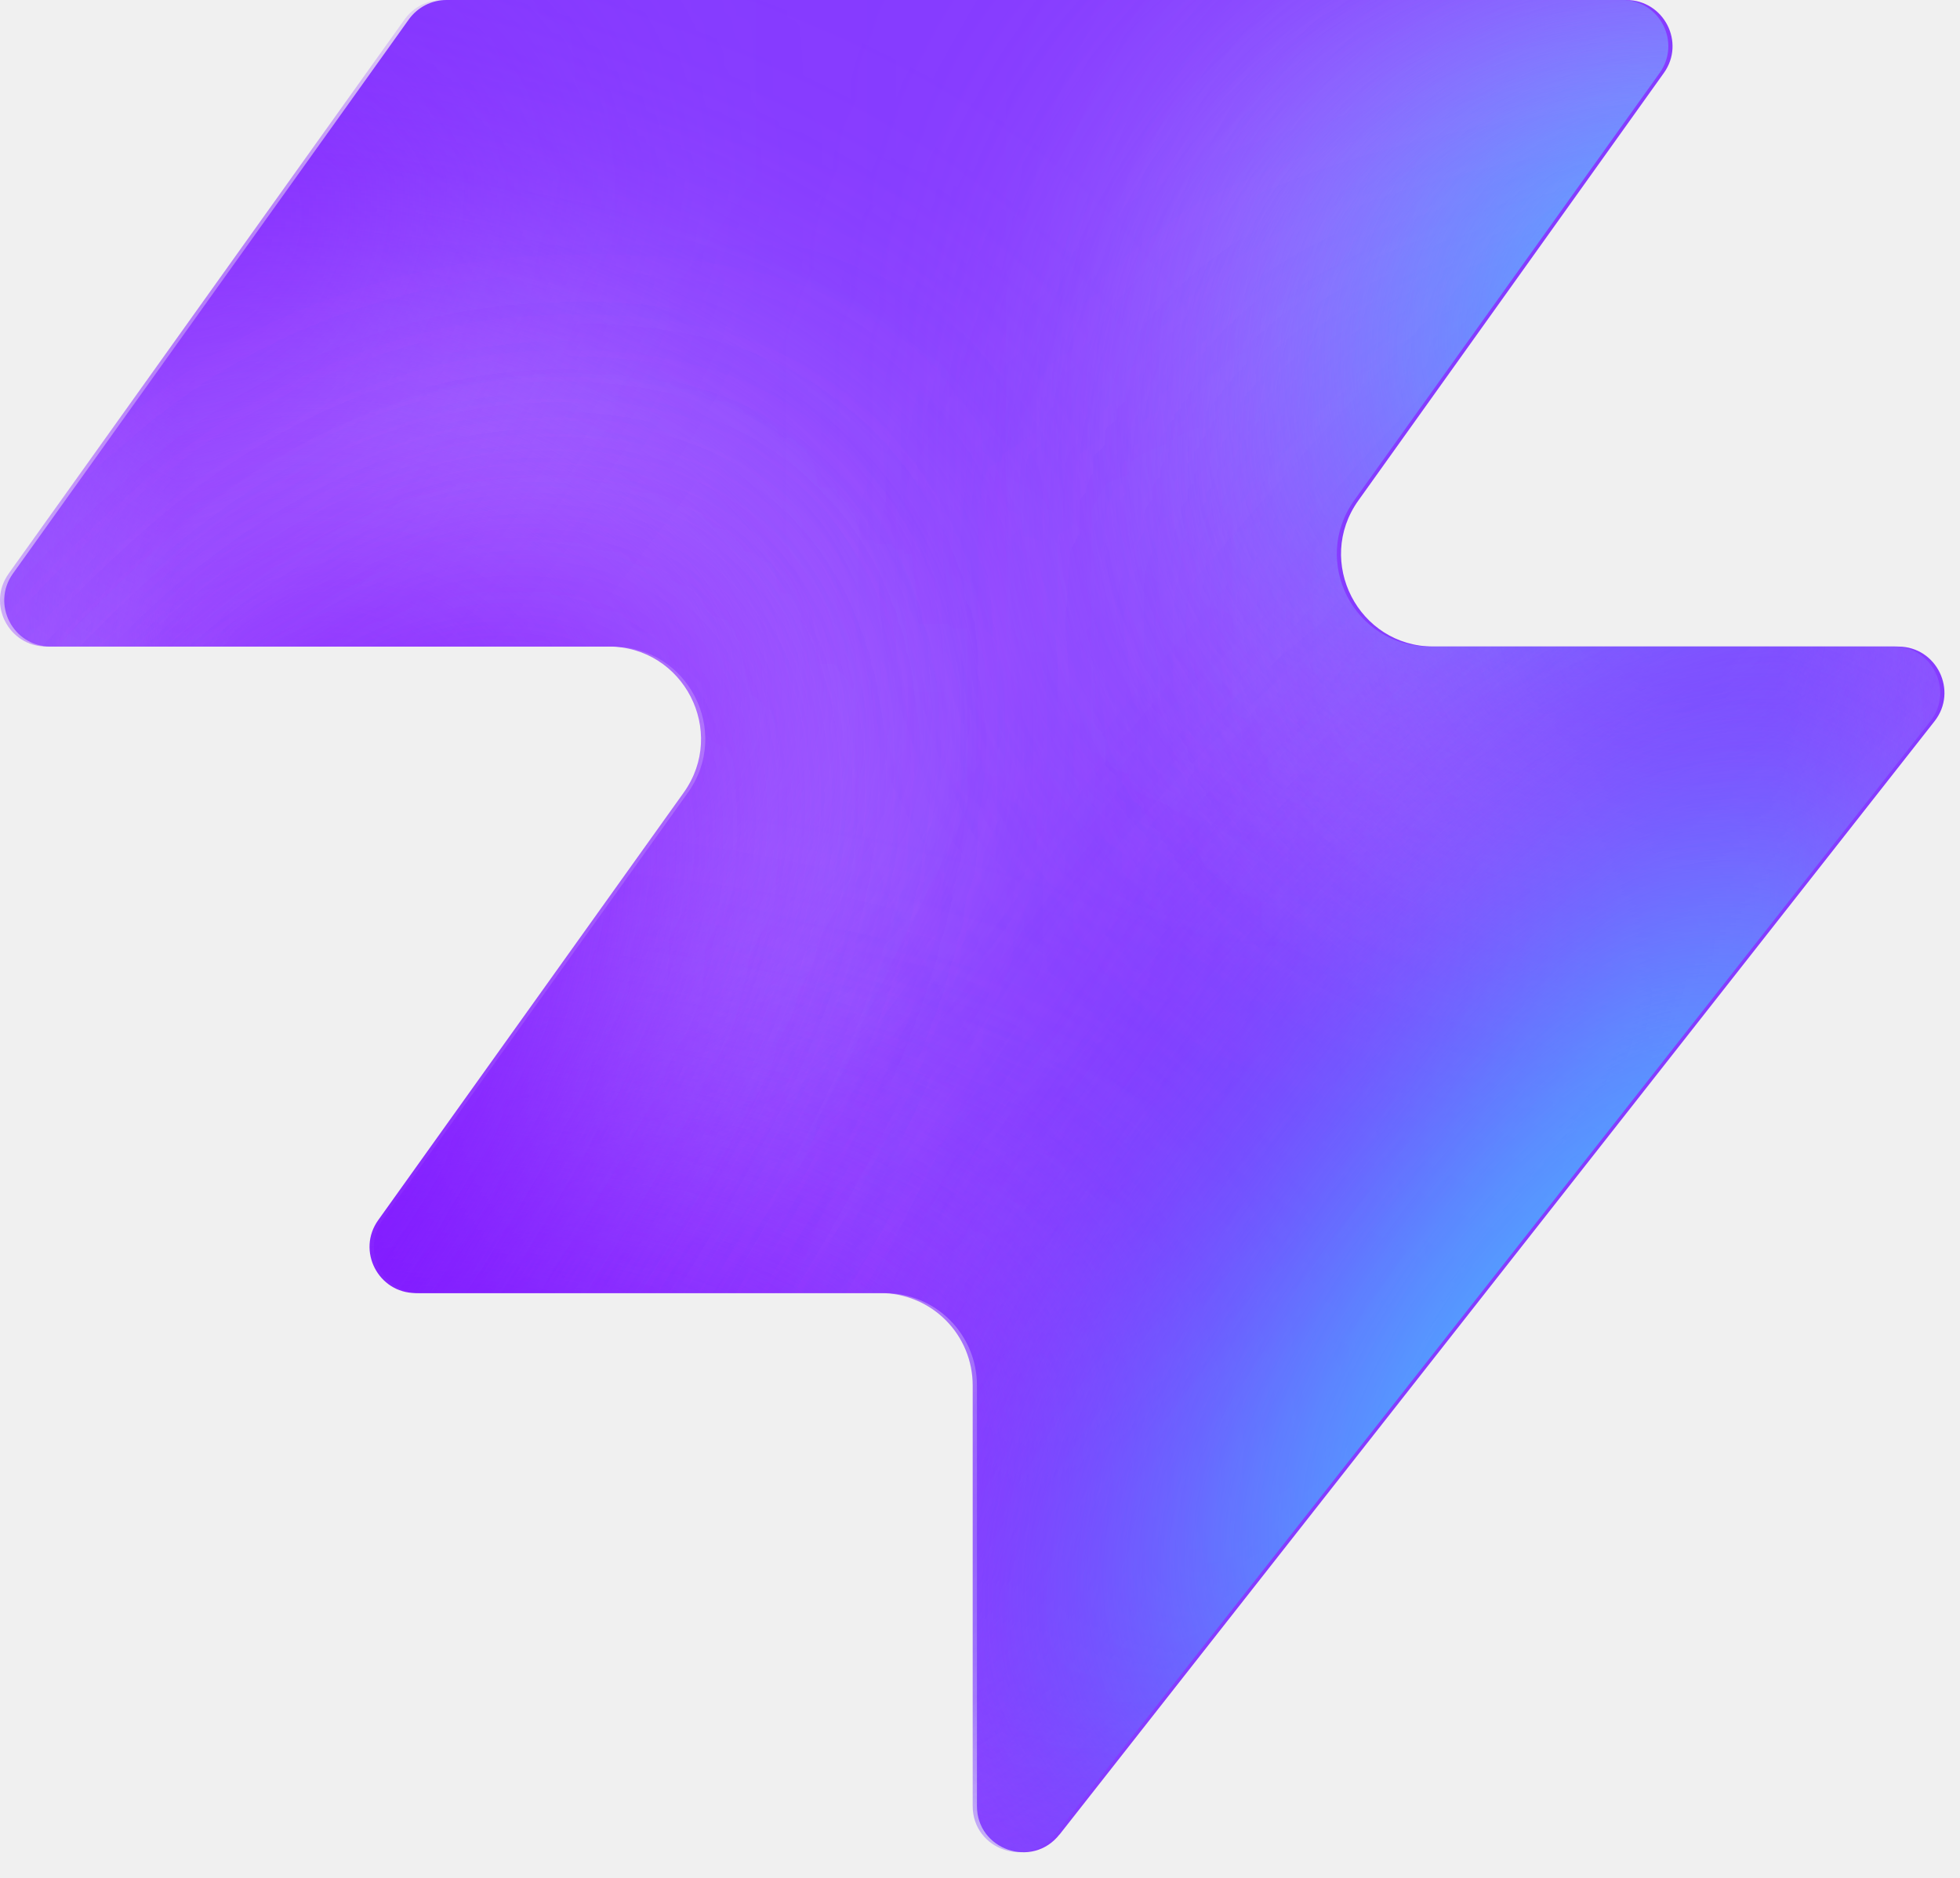
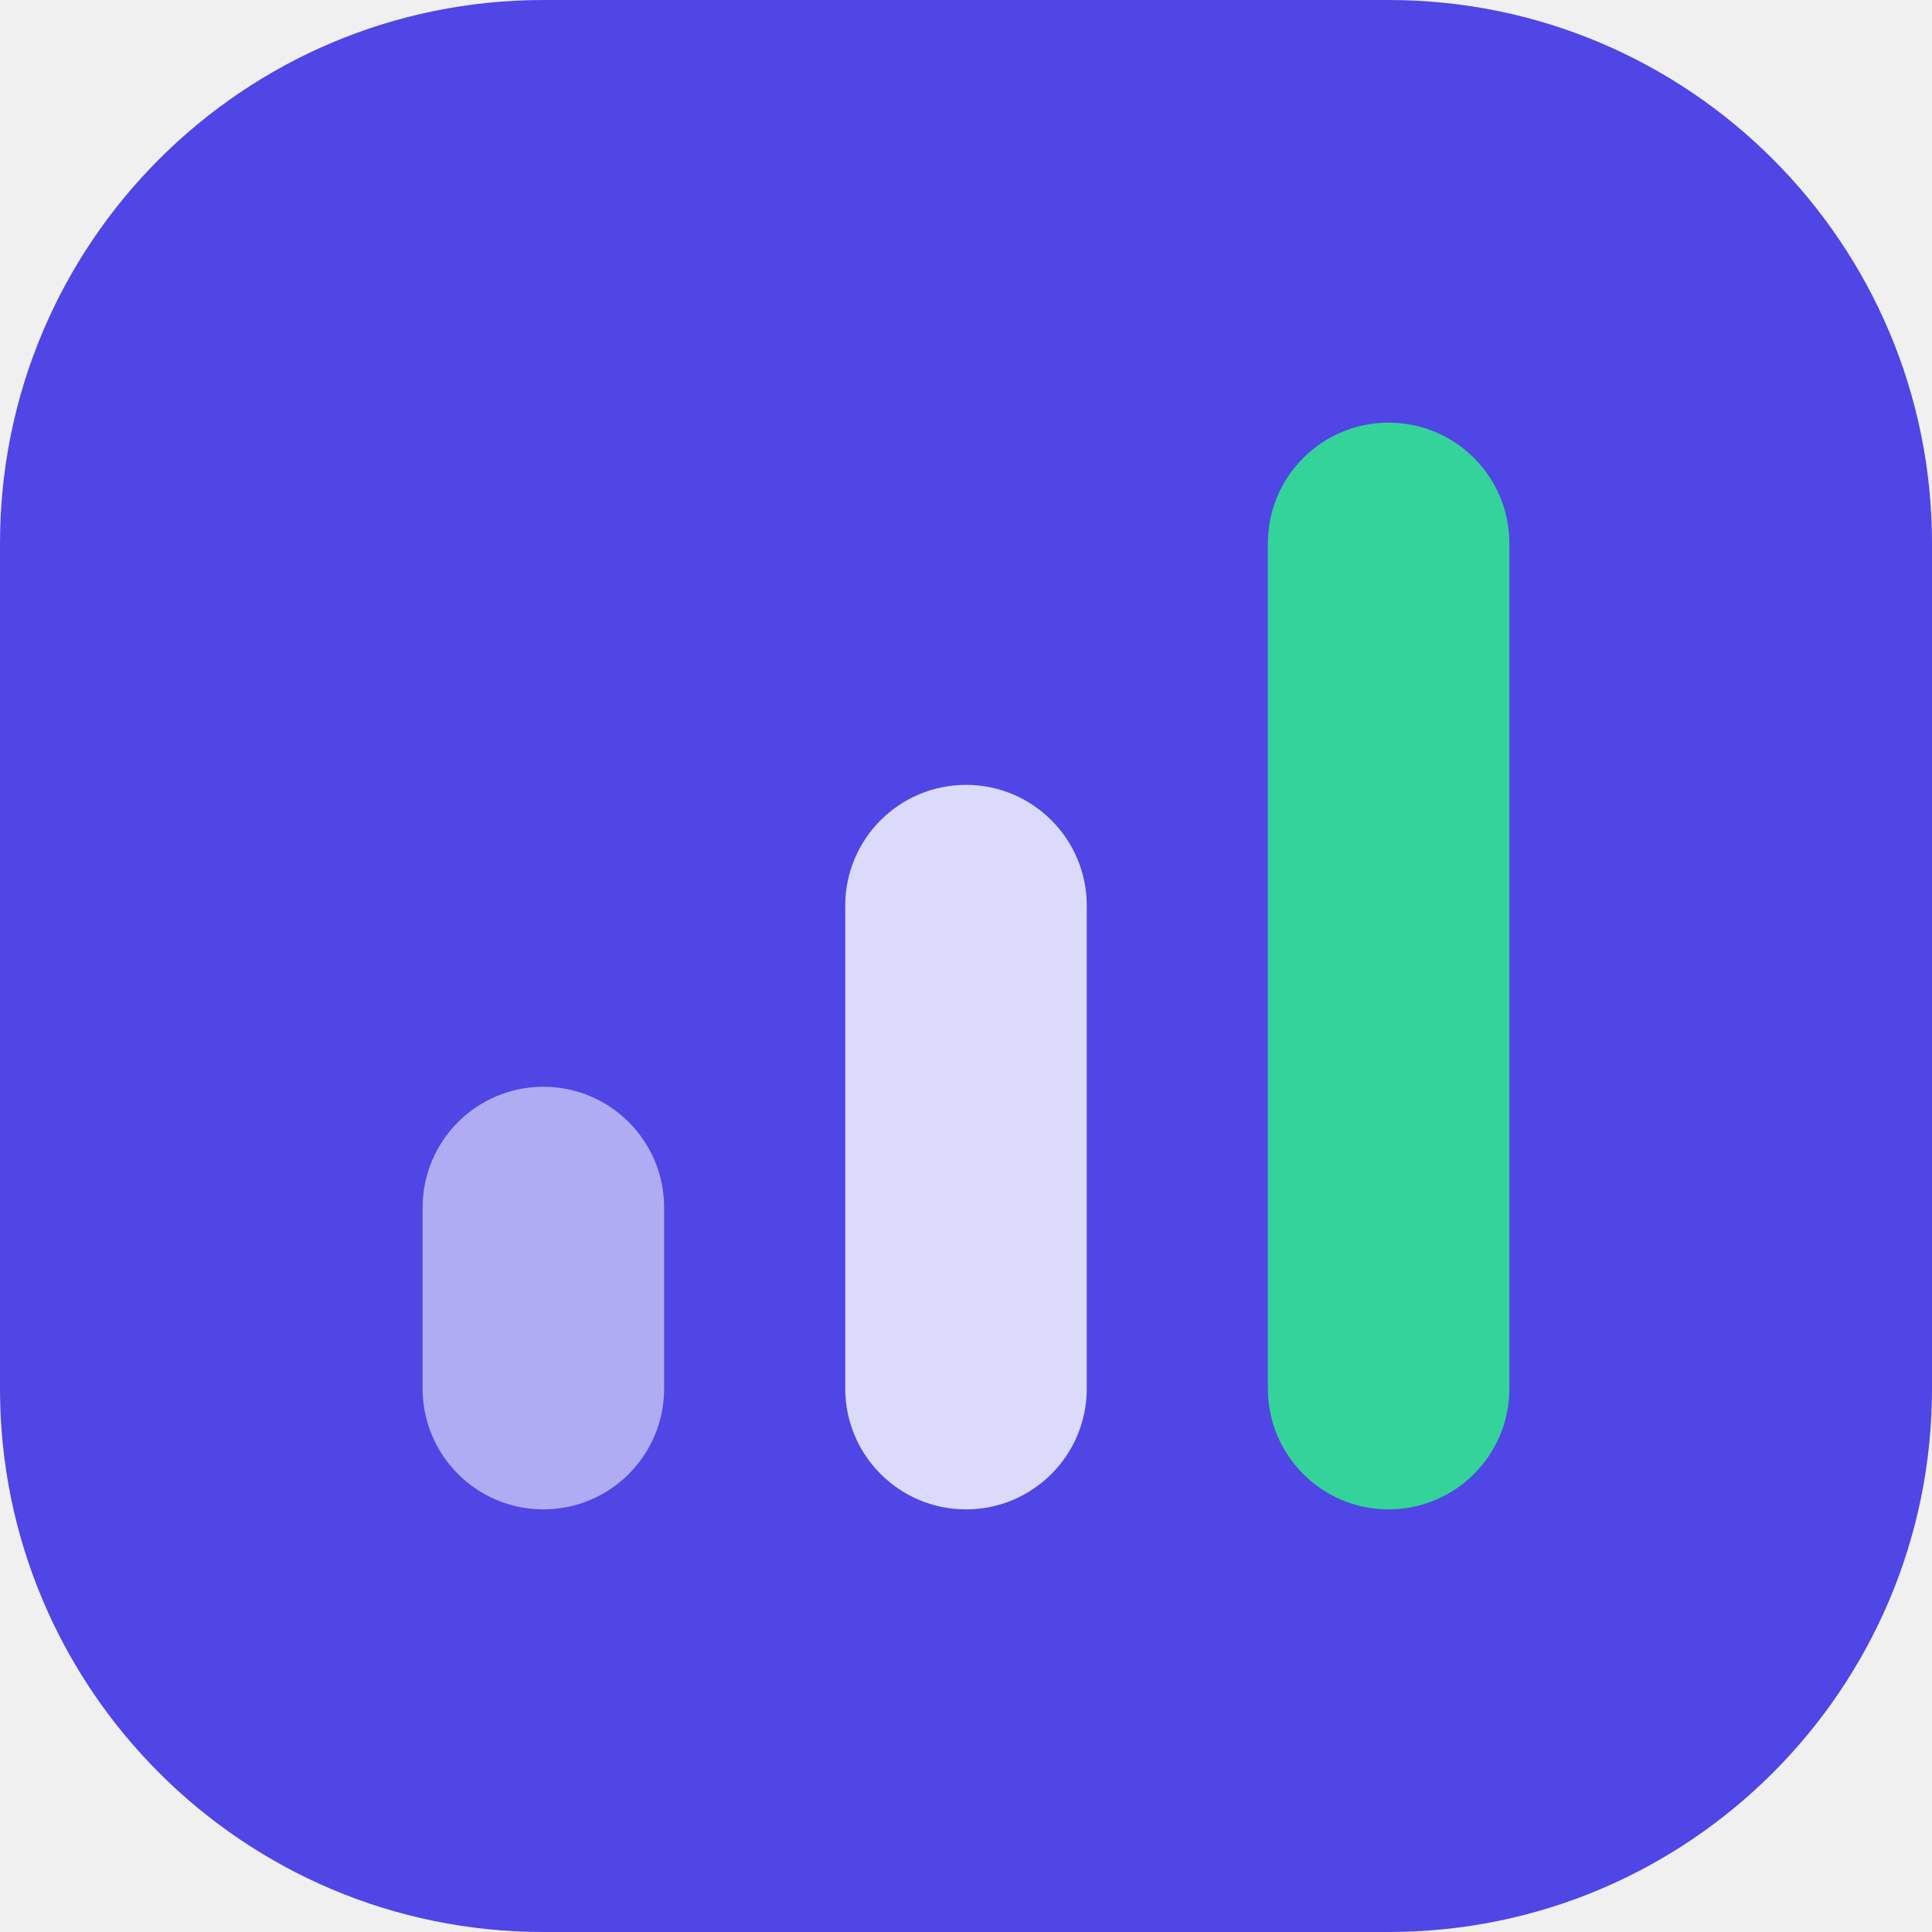
- <svg xmlns="http://www.w3.org/2000/svg" width="48" height="46" fill="none" viewBox="0 0 48 46">
-   <path fill="#863bff" d="M25.946 44.938c-.664.845-2.021.375-2.021-.698V33.937a2.26 2.26 0 0 0-2.262-2.262H10.287c-.92 0-1.456-1.04-.92-1.788l7.48-10.471c1.07-1.497 0-3.578-1.842-3.578H1.237c-.92 0-1.456-1.04-.92-1.788L10.013.474c.214-.297.556-.474.92-.474h28.894c.92 0 1.456 1.04.92 1.788l-7.48 10.471c-1.07 1.498 0 3.579 1.842 3.579h11.377c.943 0 1.473 1.088.89 1.83L25.947 44.94z" style="fill:#863bff;fill:color(display-p3 .525 .23 1);fill-opacity:1" />
-   <mask id="a" width="48" height="46" x="0" y="0" maskUnits="userSpaceOnUse" style="mask-type:alpha">
-     <path fill="#000" d="M25.842 44.938c-.664.844-2.021.375-2.021-.698V33.937a2.26 2.26 0 0 0-2.262-2.262H10.183c-.92 0-1.456-1.04-.92-1.788l7.48-10.471c1.07-1.498 0-3.579-1.842-3.579H1.133c-.92 0-1.456-1.04-.92-1.787L9.91.473c.214-.297.556-.474.92-.474h28.894c.92 0 1.456 1.04.92 1.788l-7.48 10.471c-1.07 1.498 0 3.578 1.842 3.578h11.377c.943 0 1.473 1.088.89 1.832L25.843 44.94z" style="fill:#000;fill-opacity:1" />
-   </mask>
-   <g mask="url(#a)">
-     <g filter="url(#b)">
-       <ellipse cx="5.508" cy="14.704" fill="#ede6ff" rx="5.508" ry="14.704" style="fill:#ede6ff;fill:color(display-p3 .927 .903 1);fill-opacity:1" transform="matrix(.00324 1 1 -.00324 -4.47 31.516)" />
-     </g>
-     <g filter="url(#c)">
-       <ellipse cx="10.399" cy="29.851" fill="#ede6ff" rx="10.399" ry="29.851" style="fill:#ede6ff;fill:color(display-p3 .927 .903 1);fill-opacity:1" transform="matrix(.00324 1 1 -.00324 -39.328 7.883)" />
-     </g>
-     <g filter="url(#d)">
-       <ellipse cx="5.508" cy="30.487" fill="#7e14ff" rx="5.508" ry="30.487" style="fill:#7e14ff;fill:color(display-p3 .492 .077 1);fill-opacity:1" transform="rotate(89.814 -25.913 -14.639)scale(1 -1)" />
-     </g>
-     <g filter="url(#e)">
-       <ellipse cx="5.508" cy="30.599" fill="#7e14ff" rx="5.508" ry="30.599" style="fill:#7e14ff;fill:color(display-p3 .492 .077 1);fill-opacity:1" transform="rotate(89.814 -32.644 -3.334)scale(1 -1)" />
-     </g>
-     <g filter="url(#f)">
-       <ellipse cx="5.508" cy="30.599" fill="#7e14ff" rx="5.508" ry="30.599" style="fill:#7e14ff;fill:color(display-p3 .492 .077 1);fill-opacity:1" transform="matrix(.00324 1 1 -.00324 -34.34 30.47)" />
-     </g>
-     <g filter="url(#g)">
-       <ellipse cx="14.072" cy="22.078" fill="#ede6ff" rx="14.072" ry="22.078" style="fill:#ede6ff;fill:color(display-p3 .927 .903 1);fill-opacity:1" transform="rotate(93.35 24.506 48.493)scale(-1 1)" />
-     </g>
-     <g filter="url(#h)">
-       <ellipse cx="3.47" cy="21.501" fill="#7e14ff" rx="3.47" ry="21.501" style="fill:#7e14ff;fill:color(display-p3 .492 .077 1);fill-opacity:1" transform="rotate(89.009 28.708 47.59)scale(-1 1)" />
-     </g>
-     <g filter="url(#i)">
-       <ellipse cx="3.47" cy="21.501" fill="#7e14ff" rx="3.47" ry="21.501" style="fill:#7e14ff;fill:color(display-p3 .492 .077 1);fill-opacity:1" transform="rotate(89.009 28.708 47.59)scale(-1 1)" />
-     </g>
-     <g filter="url(#j)">
-       <ellipse cx=".387" cy="8.972" fill="#7e14ff" rx="4.407" ry="29.108" style="fill:#7e14ff;fill:color(display-p3 .492 .077 1);fill-opacity:1" transform="rotate(39.51 .387 8.972)" />
-     </g>
-     <g filter="url(#k)">
-       <ellipse cx="47.523" cy="-6.092" fill="#7e14ff" rx="4.407" ry="29.108" style="fill:#7e14ff;fill:color(display-p3 .492 .077 1);fill-opacity:1" transform="rotate(37.892 47.523 -6.092)" />
-     </g>
-     <g filter="url(#l)">
-       <ellipse cx="41.412" cy="6.333" fill="#47bfff" rx="5.971" ry="9.665" style="fill:#47bfff;fill:color(display-p3 .28 .748 1);fill-opacity:1" transform="rotate(37.892 41.412 6.333)" />
-     </g>
-     <g filter="url(#m)">
-       <ellipse cx="-1.879" cy="38.332" fill="#7e14ff" rx="4.407" ry="29.108" style="fill:#7e14ff;fill:color(display-p3 .492 .077 1);fill-opacity:1" transform="rotate(37.892 -1.88 38.332)" />
-     </g>
-     <g filter="url(#n)">
-       <ellipse cx="-1.879" cy="38.332" fill="#7e14ff" rx="4.407" ry="29.108" style="fill:#7e14ff;fill:color(display-p3 .492 .077 1);fill-opacity:1" transform="rotate(37.892 -1.88 38.332)" />
-     </g>
-     <g filter="url(#o)">
-       <ellipse cx="35.651" cy="29.907" fill="#7e14ff" rx="4.407" ry="29.108" style="fill:#7e14ff;fill:color(display-p3 .492 .077 1);fill-opacity:1" transform="rotate(37.892 35.651 29.907)" />
-     </g>
-     <g filter="url(#p)">
-       <ellipse cx="38.418" cy="32.4" fill="#47bfff" rx="5.971" ry="15.297" style="fill:#47bfff;fill:color(display-p3 .28 .748 1);fill-opacity:1" transform="rotate(37.892 38.418 32.4)" />
-     </g>
-   </g>
-   <defs>
-     <filter id="b" width="60.045" height="41.654" x="-19.77" y="16.149" color-interpolation-filters="sRGB" filterUnits="userSpaceOnUse">
-       <feFlood flood-opacity="0" result="BackgroundImageFix" />
-       <feBlend in="SourceGraphic" in2="BackgroundImageFix" result="shape" />
-       <feGaussianBlur result="effect1_foregroundBlur_2002_17158" stdDeviation="7.659" />
-     </filter>
-     <filter id="c" width="90.34" height="51.437" x="-54.613" y="-7.533" color-interpolation-filters="sRGB" filterUnits="userSpaceOnUse">
-       <feFlood flood-opacity="0" result="BackgroundImageFix" />
-       <feBlend in="SourceGraphic" in2="BackgroundImageFix" result="shape" />
-       <feGaussianBlur result="effect1_foregroundBlur_2002_17158" stdDeviation="7.659" />
-     </filter>
-     <filter id="d" width="79.355" height="29.4" x="-49.64" y="2.03" color-interpolation-filters="sRGB" filterUnits="userSpaceOnUse">
-       <feFlood flood-opacity="0" result="BackgroundImageFix" />
-       <feBlend in="SourceGraphic" in2="BackgroundImageFix" result="shape" />
-       <feGaussianBlur result="effect1_foregroundBlur_2002_17158" stdDeviation="4.596" />
-     </filter>
-     <filter id="e" width="79.579" height="29.4" x="-45.045" y="20.029" color-interpolation-filters="sRGB" filterUnits="userSpaceOnUse">
-       <feFlood flood-opacity="0" result="BackgroundImageFix" />
-       <feBlend in="SourceGraphic" in2="BackgroundImageFix" result="shape" />
-       <feGaussianBlur result="effect1_foregroundBlur_2002_17158" stdDeviation="4.596" />
-     </filter>
-     <filter id="f" width="79.579" height="29.4" x="-43.513" y="21.178" color-interpolation-filters="sRGB" filterUnits="userSpaceOnUse">
-       <feFlood flood-opacity="0" result="BackgroundImageFix" />
-       <feBlend in="SourceGraphic" in2="BackgroundImageFix" result="shape" />
-       <feGaussianBlur result="effect1_foregroundBlur_2002_17158" stdDeviation="4.596" />
-     </filter>
-     <filter id="g" width="74.749" height="58.852" x="15.756" y="-17.901" color-interpolation-filters="sRGB" filterUnits="userSpaceOnUse">
-       <feFlood flood-opacity="0" result="BackgroundImageFix" />
-       <feBlend in="SourceGraphic" in2="BackgroundImageFix" result="shape" />
-       <feGaussianBlur result="effect1_foregroundBlur_2002_17158" stdDeviation="7.659" />
-     </filter>
-     <filter id="h" width="61.377" height="25.362" x="23.548" y="2.284" color-interpolation-filters="sRGB" filterUnits="userSpaceOnUse">
-       <feFlood flood-opacity="0" result="BackgroundImageFix" />
-       <feBlend in="SourceGraphic" in2="BackgroundImageFix" result="shape" />
-       <feGaussianBlur result="effect1_foregroundBlur_2002_17158" stdDeviation="4.596" />
-     </filter>
-     <filter id="i" width="61.377" height="25.362" x="23.548" y="2.284" color-interpolation-filters="sRGB" filterUnits="userSpaceOnUse">
-       <feFlood flood-opacity="0" result="BackgroundImageFix" />
-       <feBlend in="SourceGraphic" in2="BackgroundImageFix" result="shape" />
-       <feGaussianBlur result="effect1_foregroundBlur_2002_17158" stdDeviation="4.596" />
-     </filter>
-     <filter id="j" width="56.045" height="63.649" x="-27.636" y="-22.853" color-interpolation-filters="sRGB" filterUnits="userSpaceOnUse">
-       <feFlood flood-opacity="0" result="BackgroundImageFix" />
-       <feBlend in="SourceGraphic" in2="BackgroundImageFix" result="shape" />
-       <feGaussianBlur result="effect1_foregroundBlur_2002_17158" stdDeviation="4.596" />
-     </filter>
-     <filter id="k" width="54.814" height="64.646" x="20.116" y="-38.415" color-interpolation-filters="sRGB" filterUnits="userSpaceOnUse">
-       <feFlood flood-opacity="0" result="BackgroundImageFix" />
-       <feBlend in="SourceGraphic" in2="BackgroundImageFix" result="shape" />
-       <feGaussianBlur result="effect1_foregroundBlur_2002_17158" stdDeviation="4.596" />
-     </filter>
-     <filter id="l" width="33.541" height="35.313" x="24.641" y="-11.323" color-interpolation-filters="sRGB" filterUnits="userSpaceOnUse">
-       <feFlood flood-opacity="0" result="BackgroundImageFix" />
-       <feBlend in="SourceGraphic" in2="BackgroundImageFix" result="shape" />
-       <feGaussianBlur result="effect1_foregroundBlur_2002_17158" stdDeviation="4.596" />
-     </filter>
-     <filter id="m" width="54.814" height="64.646" x="-29.286" y="6.009" color-interpolation-filters="sRGB" filterUnits="userSpaceOnUse">
-       <feFlood flood-opacity="0" result="BackgroundImageFix" />
-       <feBlend in="SourceGraphic" in2="BackgroundImageFix" result="shape" />
-       <feGaussianBlur result="effect1_foregroundBlur_2002_17158" stdDeviation="4.596" />
-     </filter>
-     <filter id="n" width="54.814" height="64.646" x="-29.286" y="6.009" color-interpolation-filters="sRGB" filterUnits="userSpaceOnUse">
-       <feFlood flood-opacity="0" result="BackgroundImageFix" />
-       <feBlend in="SourceGraphic" in2="BackgroundImageFix" result="shape" />
-       <feGaussianBlur result="effect1_foregroundBlur_2002_17158" stdDeviation="4.596" />
-     </filter>
-     <filter id="o" width="54.814" height="64.646" x="8.244" y="-2.416" color-interpolation-filters="sRGB" filterUnits="userSpaceOnUse">
-       <feFlood flood-opacity="0" result="BackgroundImageFix" />
-       <feBlend in="SourceGraphic" in2="BackgroundImageFix" result="shape" />
-       <feGaussianBlur result="effect1_foregroundBlur_2002_17158" stdDeviation="4.596" />
-     </filter>
-     <filter id="p" width="39.409" height="43.623" x="18.713" y="10.588" color-interpolation-filters="sRGB" filterUnits="userSpaceOnUse">
-       <feFlood flood-opacity="0" result="BackgroundImageFix" />
-       <feBlend in="SourceGraphic" in2="BackgroundImageFix" result="shape" />
-       <feGaussianBlur result="effect1_foregroundBlur_2002_17158" stdDeviation="4.596" />
-     </filter>
-   </defs>
+ <svg xmlns="http://www.w3.org/2000/svg" width="32" height="32" viewBox="0 0 32 32" fill="none">
+   <rect width="32" height="32" rx="9" fill="#4f46e5" />
+   <rect x="7" y="18" width="4" height="7" rx="2" fill="#ffffff" fill-opacity="0.55" />
+   <rect x="14" y="13" width="4" height="12" rx="2" fill="#ffffff" fill-opacity="0.8" />
+   <rect x="21" y="7" width="4" height="18" rx="2" fill="#34d399" />
</svg>
